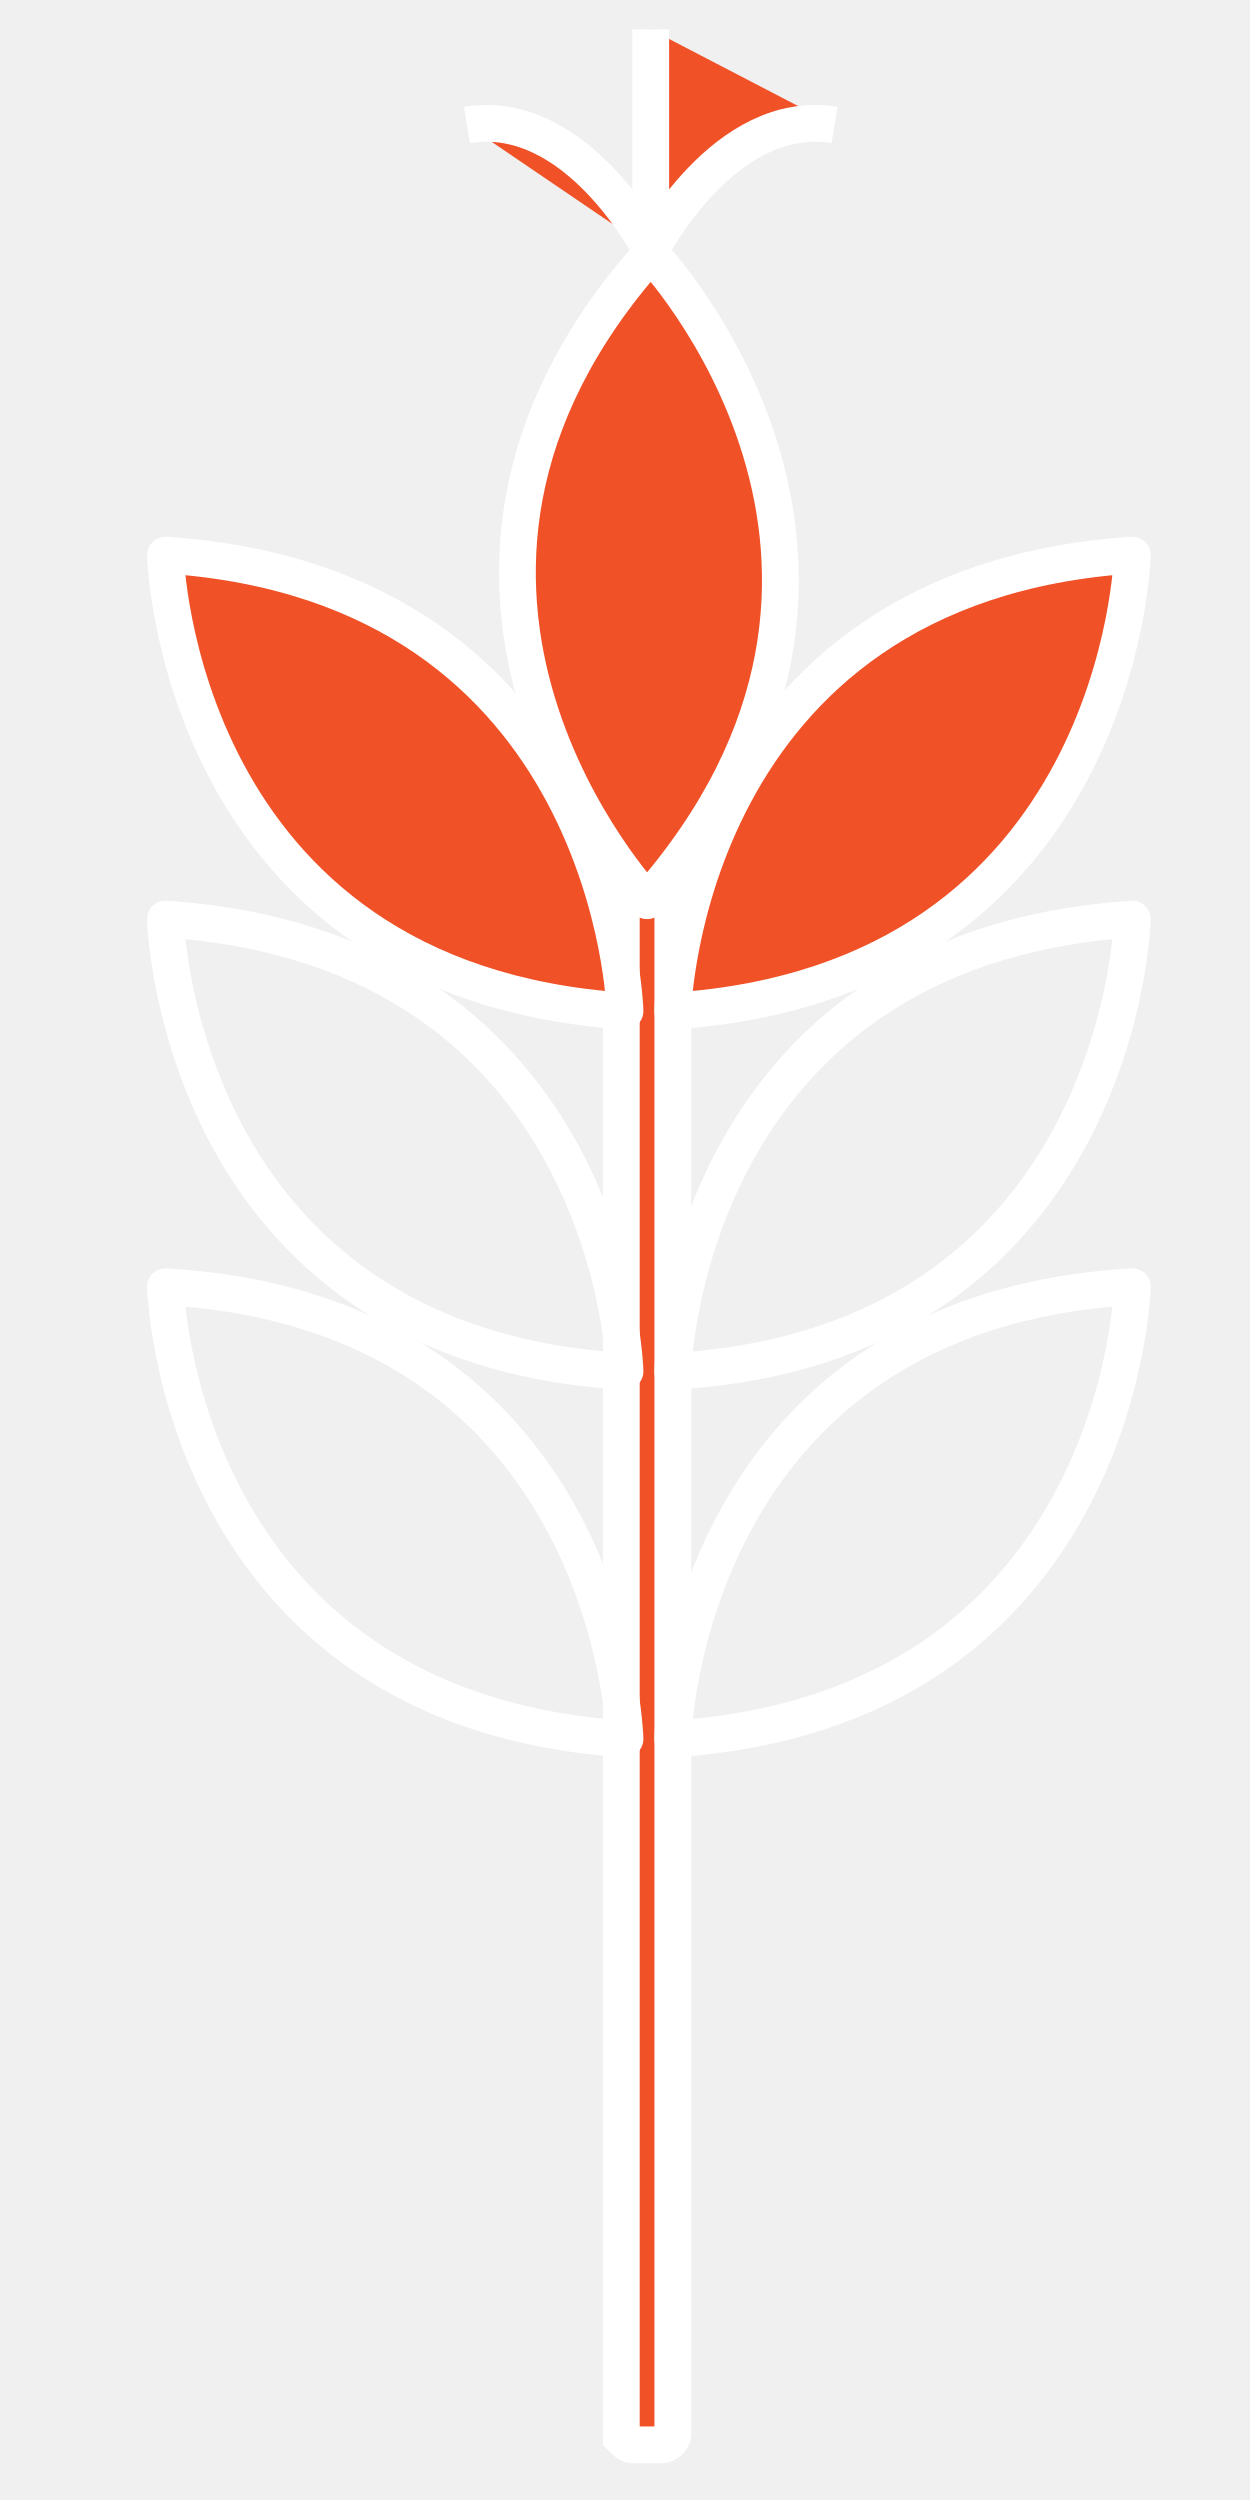
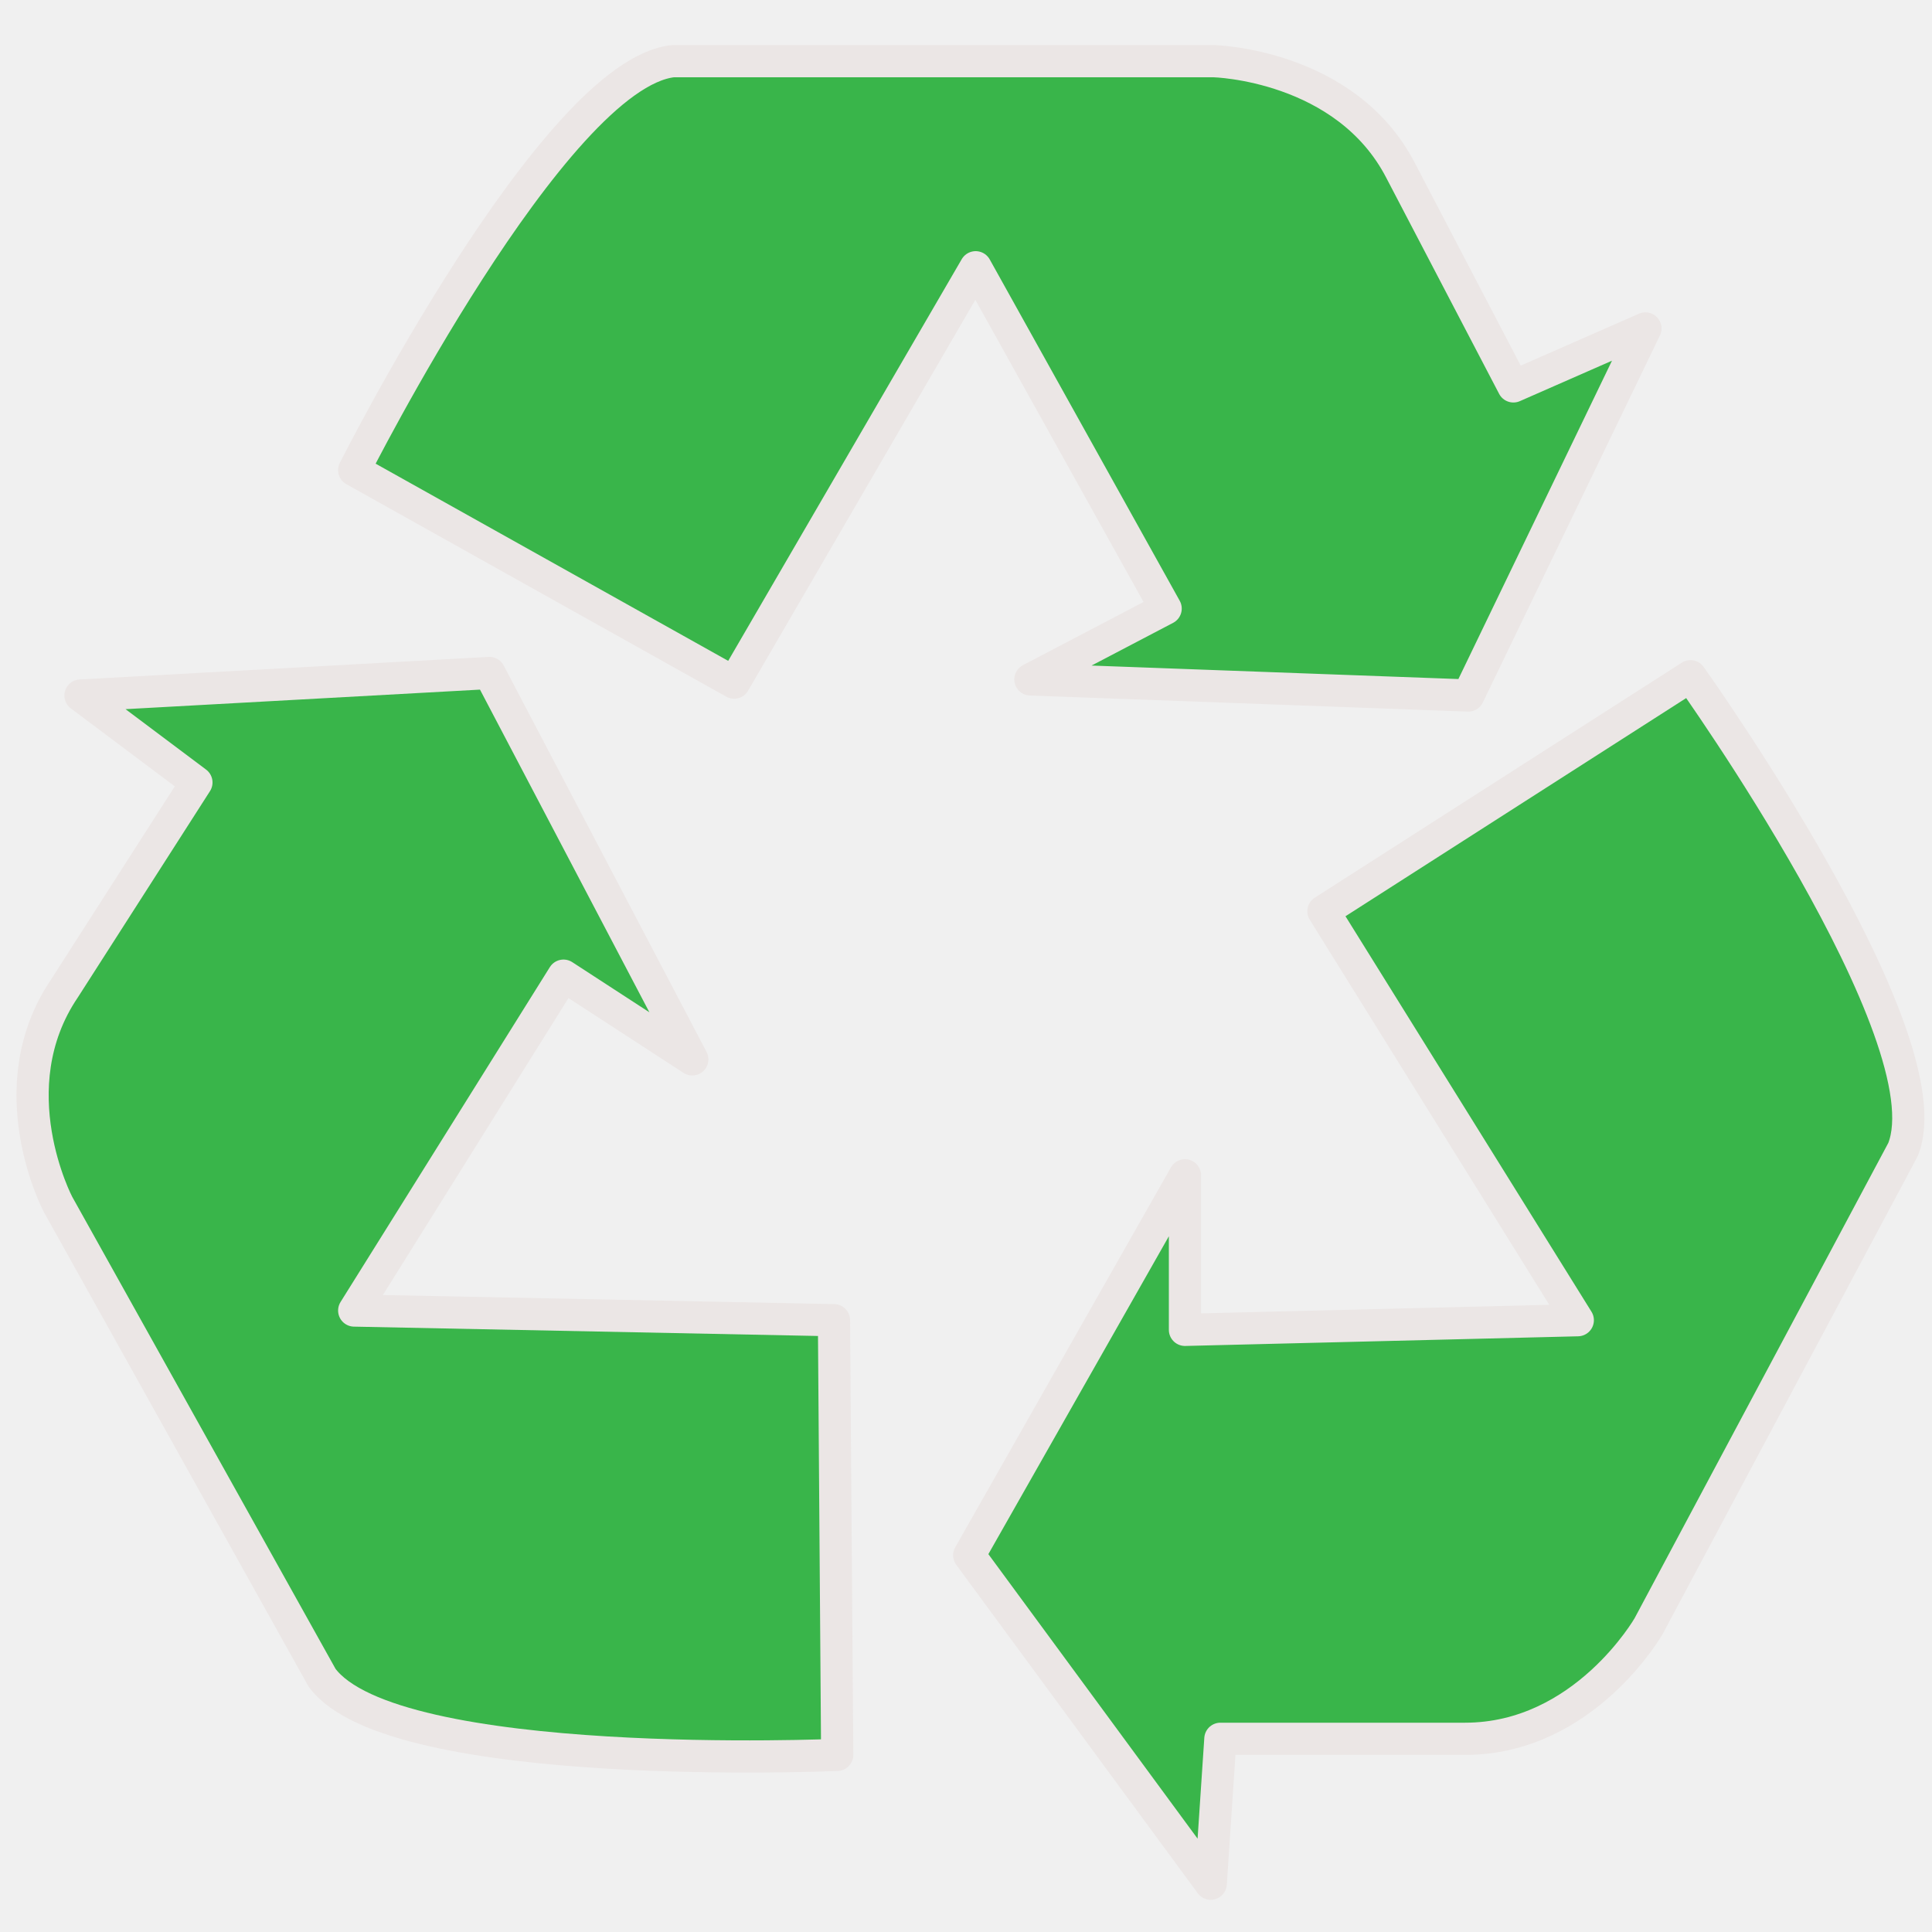
- <svg xmlns="http://www.w3.org/2000/svg" version="1.1" id="Layer_1" x="0px" y="0px" viewBox="0 0 34 68" style="enable-background:new 0 0 34 68;" xml:space="preserve">
+ <svg xmlns="http://www.w3.org/2000/svg" version="1.1" id="Layer_1" x="0px" y="0px" viewBox="0 0 60 60" style="enable-background:new 0 0 60 60;" xml:space="preserve">
  <style type="text/css">
- 	.st0{fill:#F05127;stroke:#FFFFFF;stroke-miterlimit:10;}
- 	.st1{fill:none;stroke:#FFFFFF;stroke-linecap:round;stroke-linejoin:round;stroke-miterlimit:10;}
- 	.st2{fill:#F05127;stroke:#FFFFFF;stroke-linecap:round;stroke-linejoin:round;stroke-miterlimit:10;}
+ 	.st0{fill:#39B54A;stroke:#EBE6E5;stroke-linecap:round;stroke-linejoin:round;stroke-miterlimit:10;}
</style>
  <g>
-     <path class="st0" d="M17.2,66.5h0.8c0.1,0,0.3-0.1,0.3-0.3V23.8c0-0.1-0.1-0.3-0.3-0.3h-0.8c-0.1,0-0.3,0.1-0.3,0.3v42.5   C17,66.4,17.1,66.5,17.2,66.5z" />
-     <path class="st1" d="M18.3,37.3C30.5,36.6,30.8,25,30.8,25C18.6,25.8,18.3,37.3,18.3,37.3z" />
-     <path class="st1" d="M17,37.3C4.8,36.6,4.5,25,4.5,25C16.7,25.8,17,37.3,17,37.3z" />
-     <path class="st1" d="M18.3,47.3C30.5,46.5,30.8,35,30.8,35C18.6,35.7,18.3,47.3,18.3,47.3z" />
-     <path class="st1" d="M17,47.3C4.8,46.5,4.5,35,4.5,35C16.7,35.7,17,47.3,17,47.3z" />
-     <path class="st0" d="M17.7,6.8c0,0-2-3.9-5-3.4" />
-     <path class="st0" d="M22.7,3.4c-3-0.5-5,3.4-5,3.4V0.8" />
-     <path class="st2" d="M17.6,24.5c8.1-9.2,0.1-17.6,0.1-17.6C9.6,16,17.6,24.5,17.6,24.5z" />
-     <path class="st2" d="M18.3,27.5c12.2-0.8,12.5-12.4,12.5-12.4C18.6,15.9,18.3,27.5,18.3,27.5z" />
-     <path class="st2" d="M17,27.5C4.8,26.7,4.5,15.1,4.5,15.1C16.7,15.9,17,27.5,17,27.5z" />
+     <path class="st0" d="M11,14.6c0,0,6.2-12.3,9.9-12.7h16.8c0,0,4.1,0.1,5.8,3.4L47,12l4.1-1.8l-5.5,11.4L32,21.1l4.2-2.2L30.3,8.3   l-7.5,12.9L11,14.6z" />
+     <path class="st0" d="M52.5,21c0,0,8,11.2,6.6,14.7l-7.9,14.8c0,0-2,3.5-5.7,3.5l-7.6,0l-0.3,4.5l-7.5-10.2l6.7-11.8l0,4.8L49,41   l-7.9-12.7L52.5,21z" />
+     <path class="st0" d="M26,54.5c0,0-13.8,0.6-16-2.4L1.8,37.4c0,0-1.9-3.6,0.2-6.7l4.1-6.4l-3.6-2.7l12.7-0.7l6.3,12l-4-2.6L11,40.7   l14.9,0.3L26,54.5z" />
  </g>
</svg>
